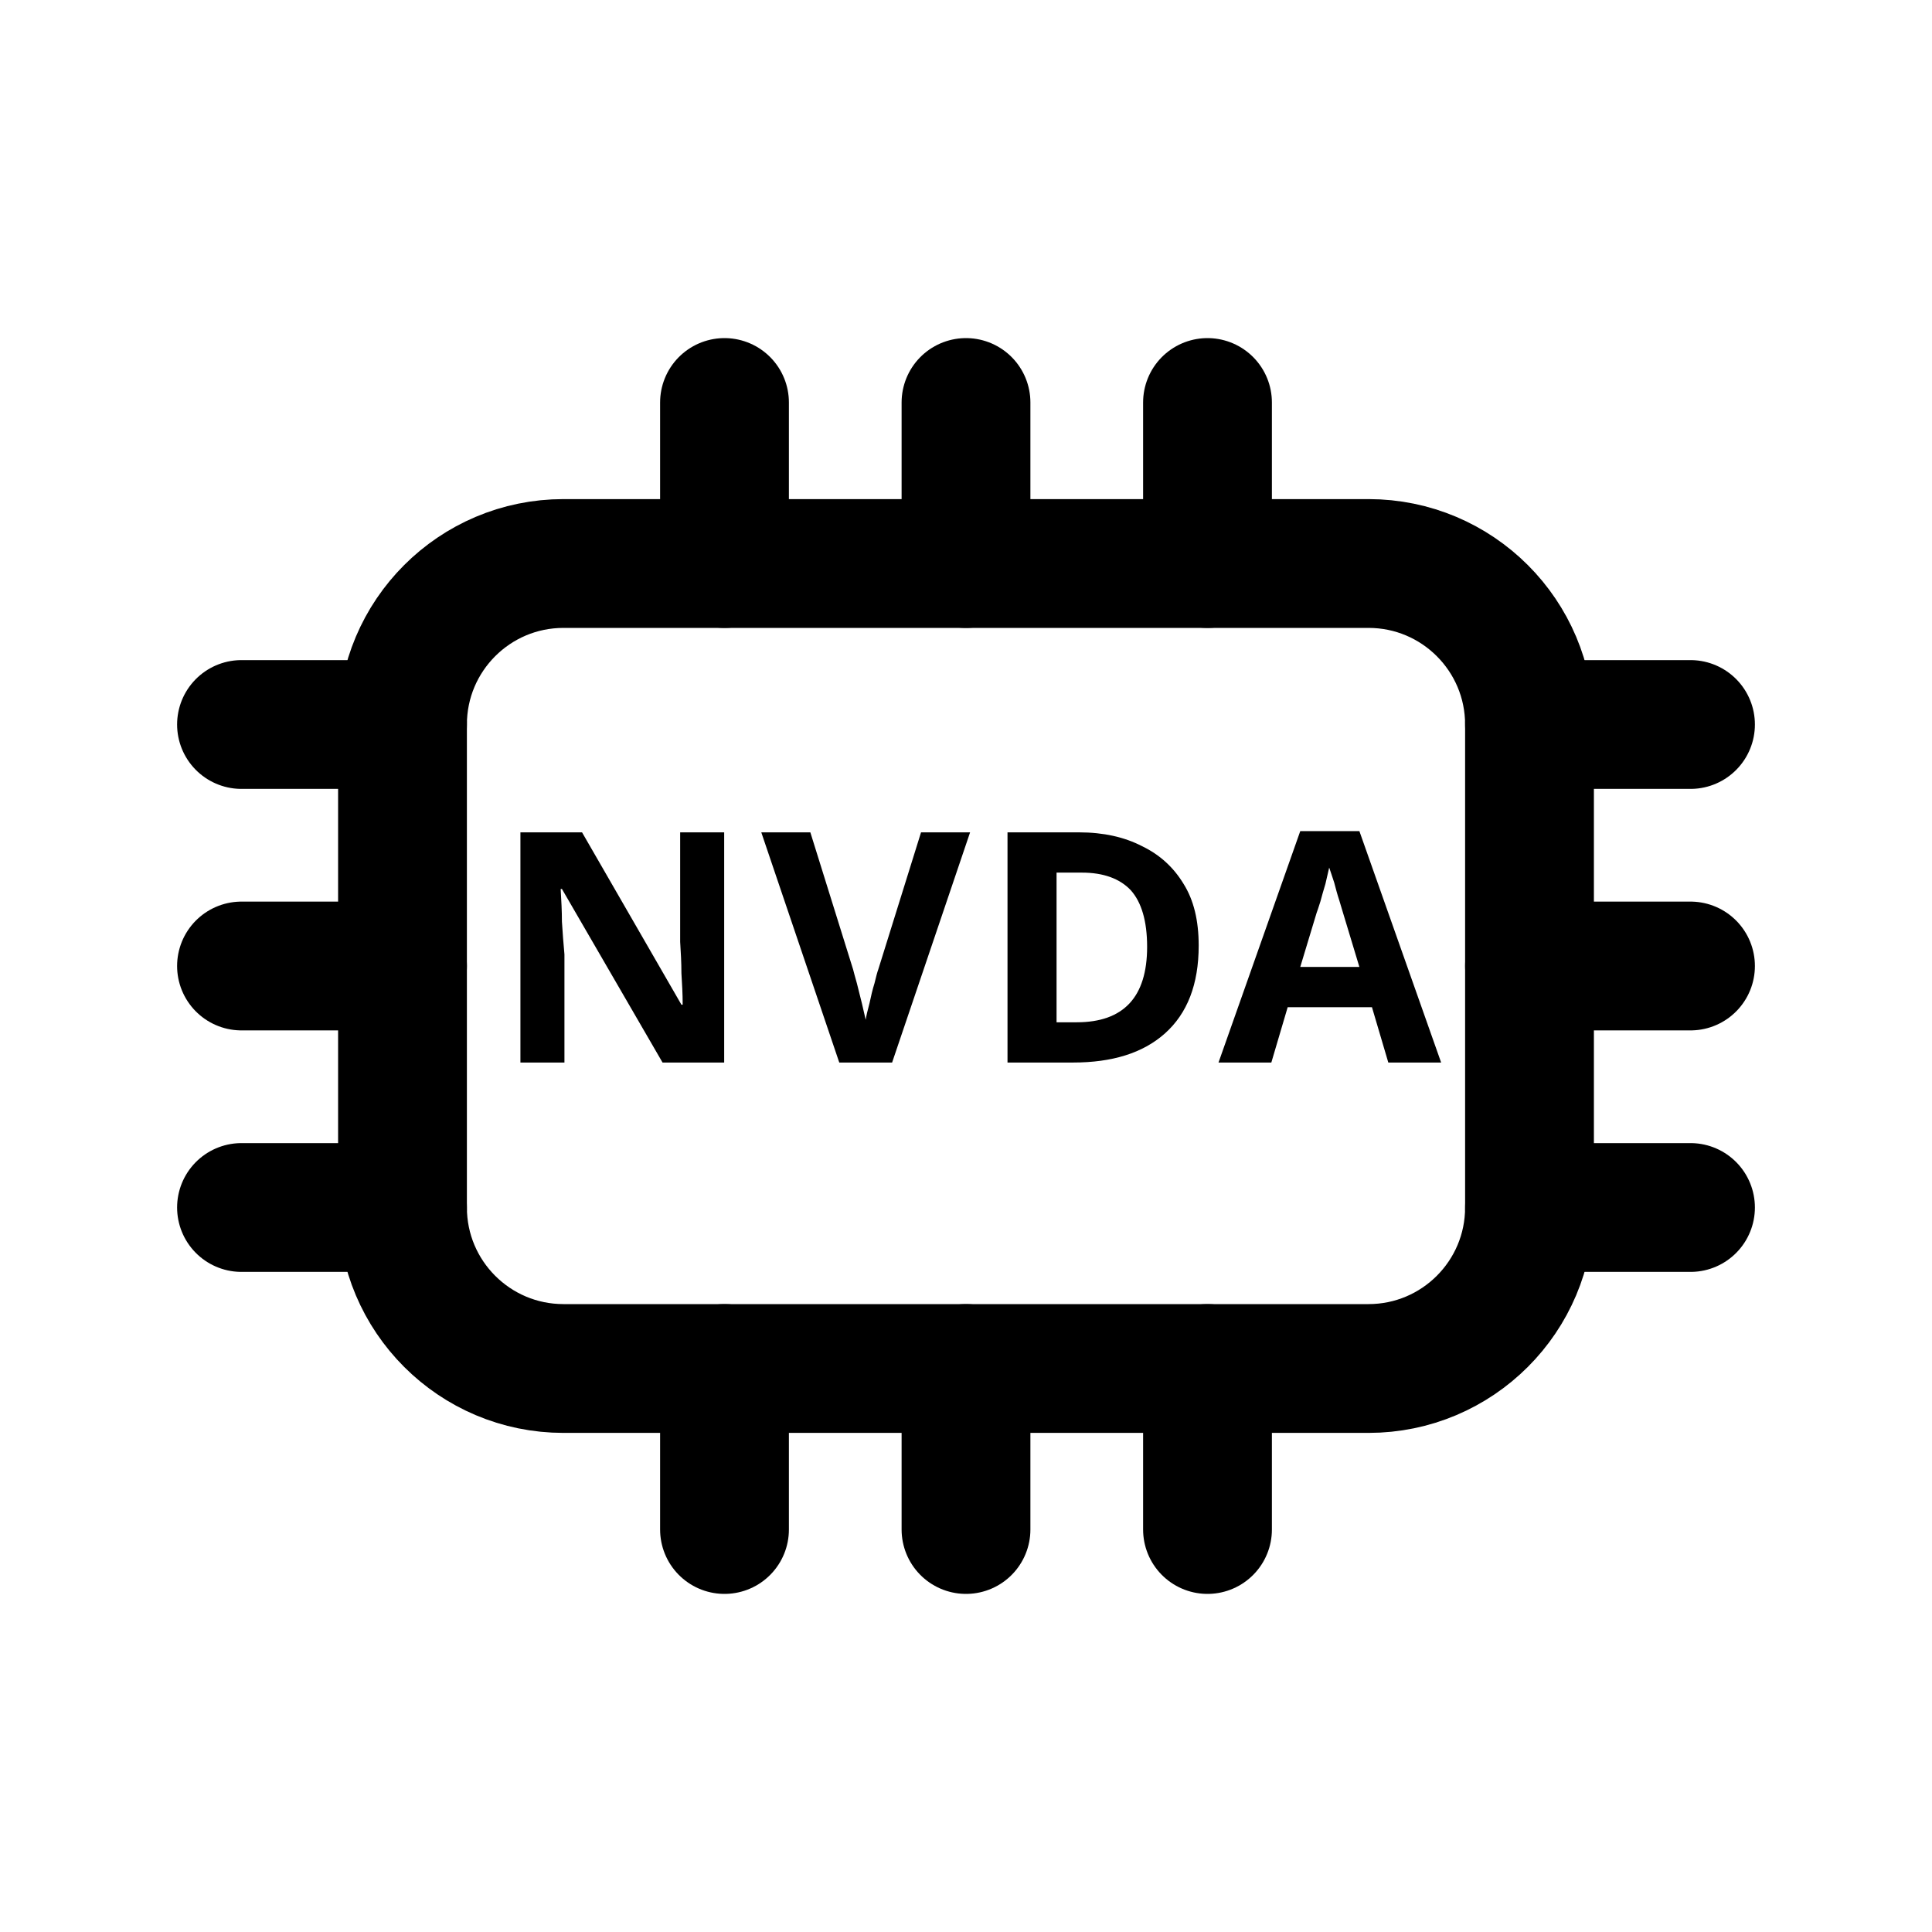
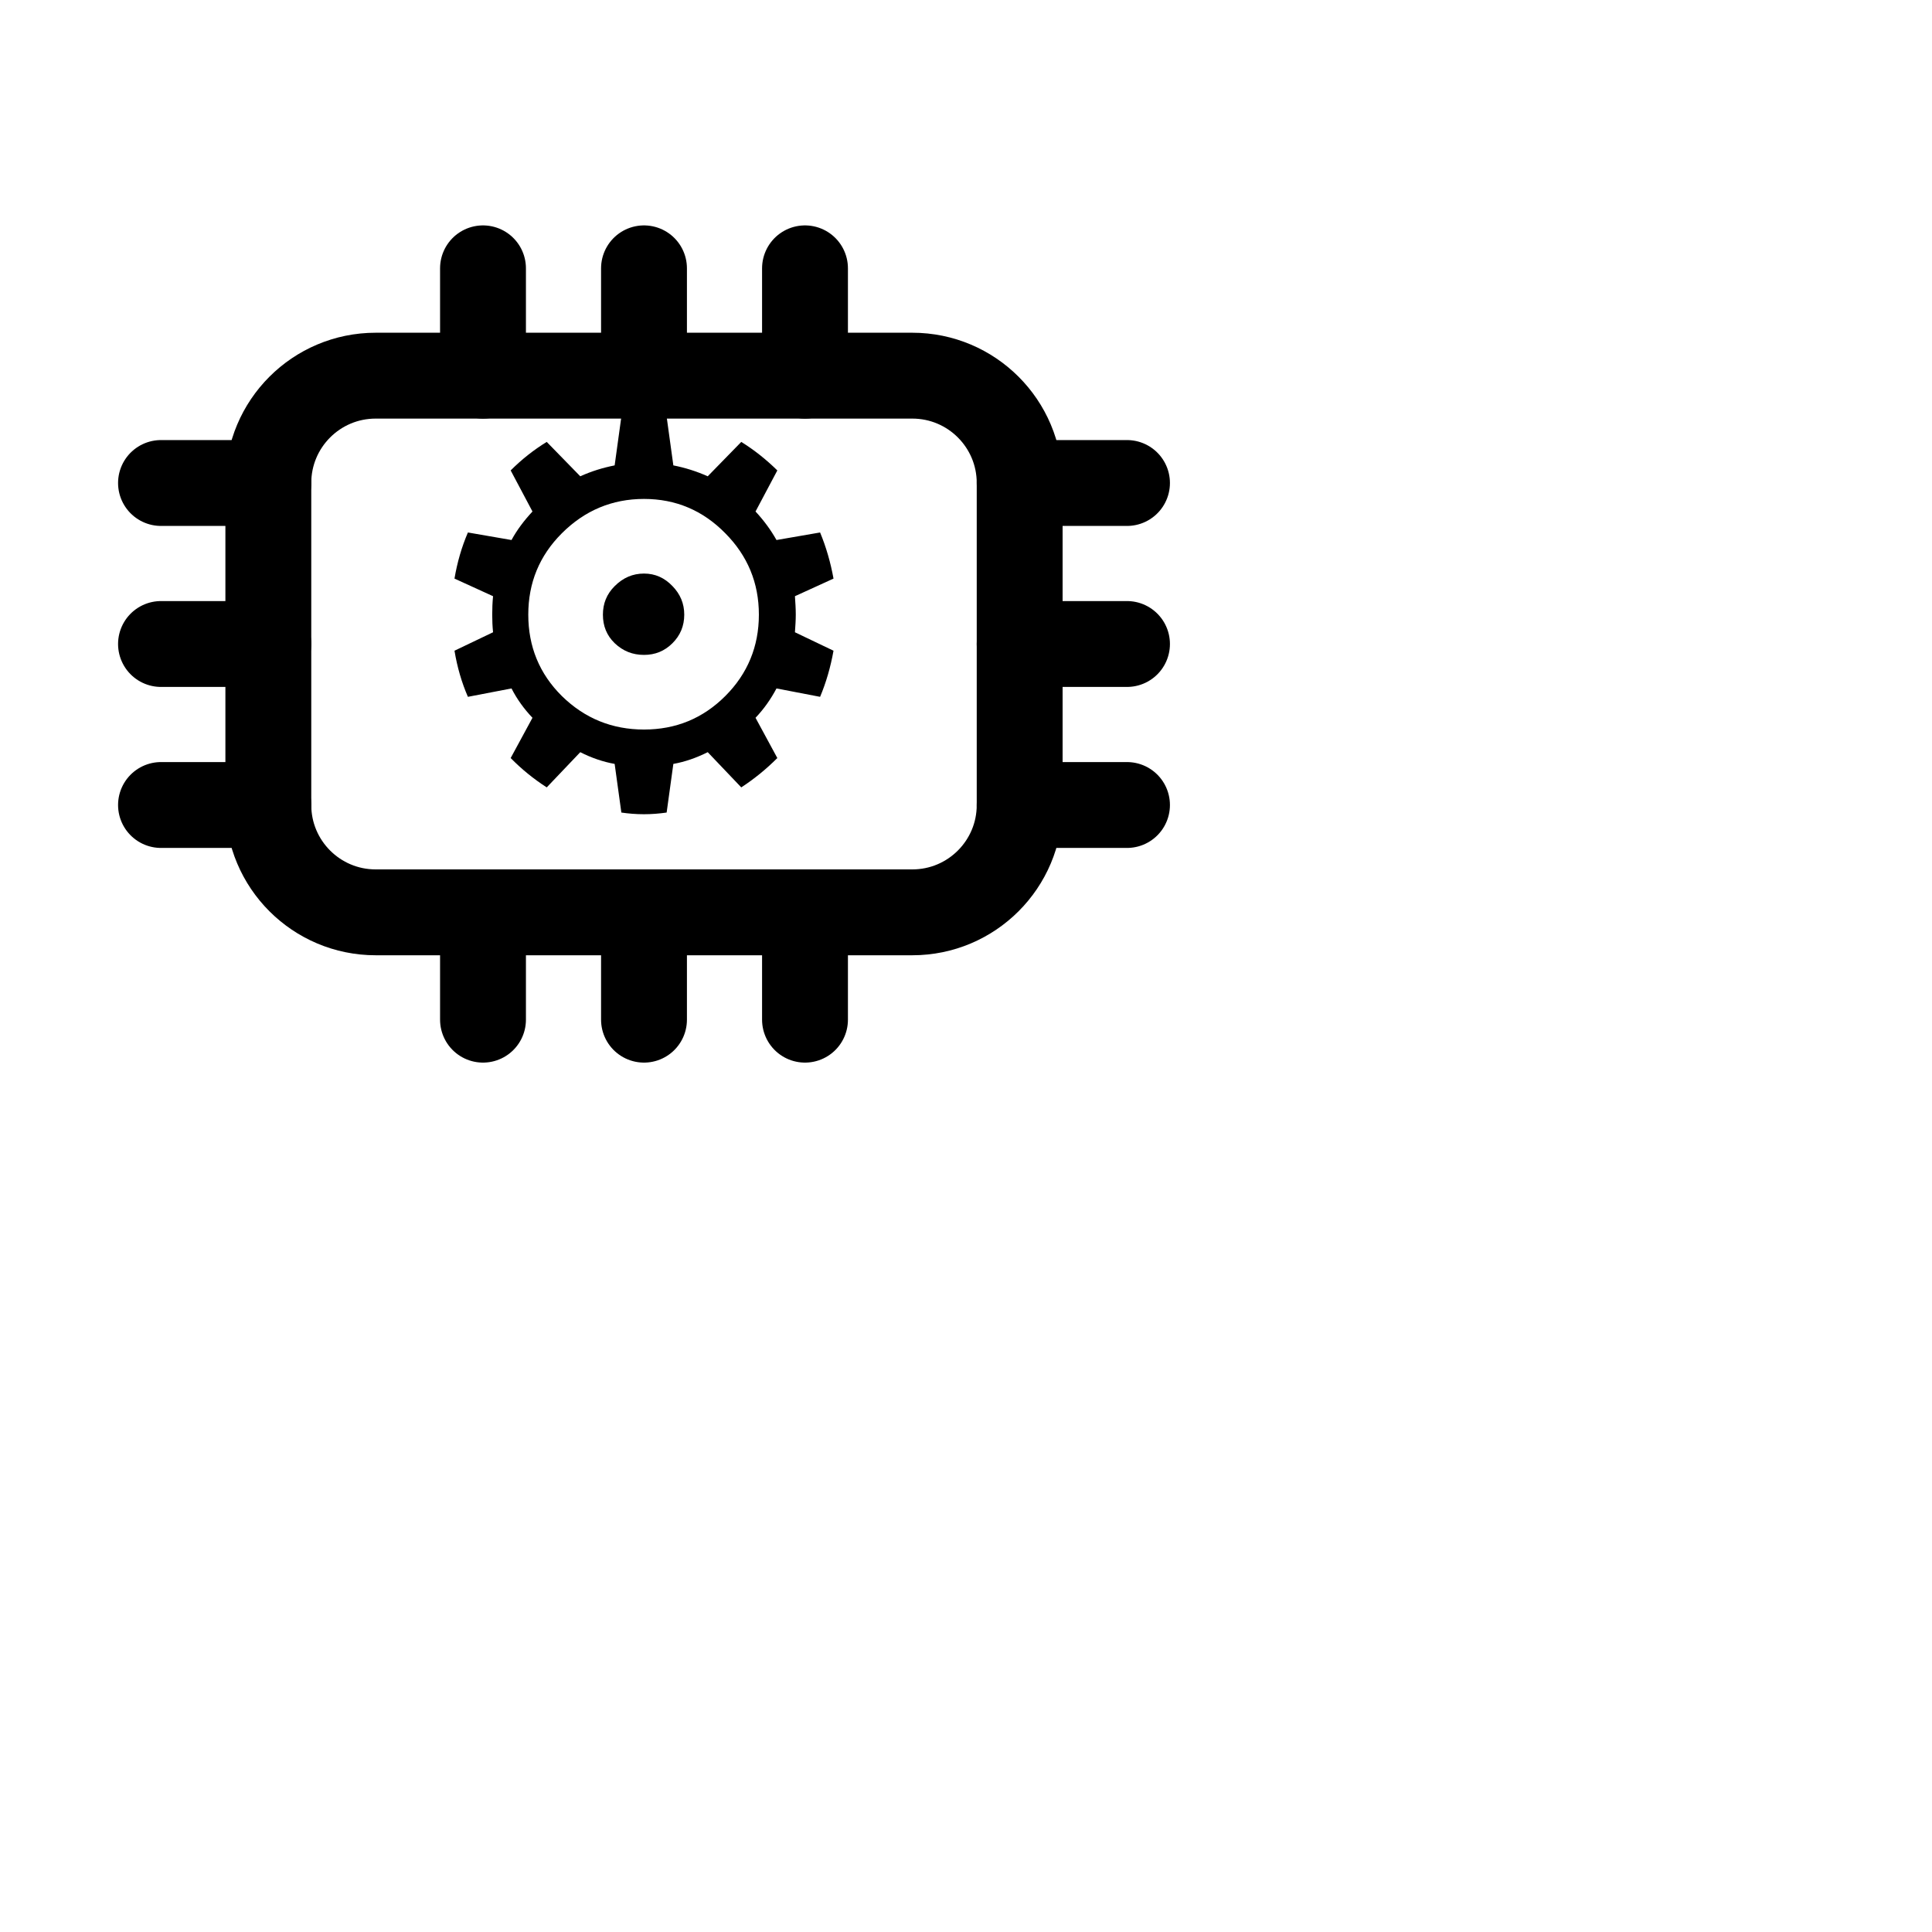
- <svg xmlns="http://www.w3.org/2000/svg" width="24" height="24" viewBox="0 0 24 24">
+ <svg xmlns="http://www.w3.org/2000/svg" width="36" height="36" viewBox="0 0 36 36">
  <g fill="none" stroke="currentColor" stroke-width="1.6" stroke-linecap="round" stroke-linejoin="round">
    <rect x="5" y="7" width="14" height="10" rx="2" />
    <line x1="5" y1="9" x2="3" y2="9" />
    <line x1="5" y1="12" x2="3" y2="12" />
    <line x1="5" y1="15" x2="3" y2="15" />
    <line x1="19" y1="9" x2="21" y2="9" />
    <line x1="19" y1="12" x2="21" y2="12" />
    <line x1="19" y1="15" x2="21" y2="15" />
    <line x1="9" y1="7" x2="9" y2="5" />
    <line x1="12" y1="7" x2="12" y2="5" />
    <line x1="15" y1="7" x2="15" y2="5" />
    <line x1="9" y1="17" x2="9" y2="19" />
    <line x1="12" y1="17" x2="12" y2="19" />
    <line x1="15" y1="17" x2="15" y2="19" />
  </g>
-   <text x="12" y="13.2" font-size="4" font-family="sans-serif" text-anchor="middle" font-weight="900" fill="currentColor" style="letter-spacing: 0.1px;">
-         NVDA
+   <text x="12" y="15" font-size="10" font-family="sans-serif" text-anchor="middle" font-weight="900" fill="currentColor" style="letter-spacing: 0.1px;">
+         ⚙
    </text>
</svg>
